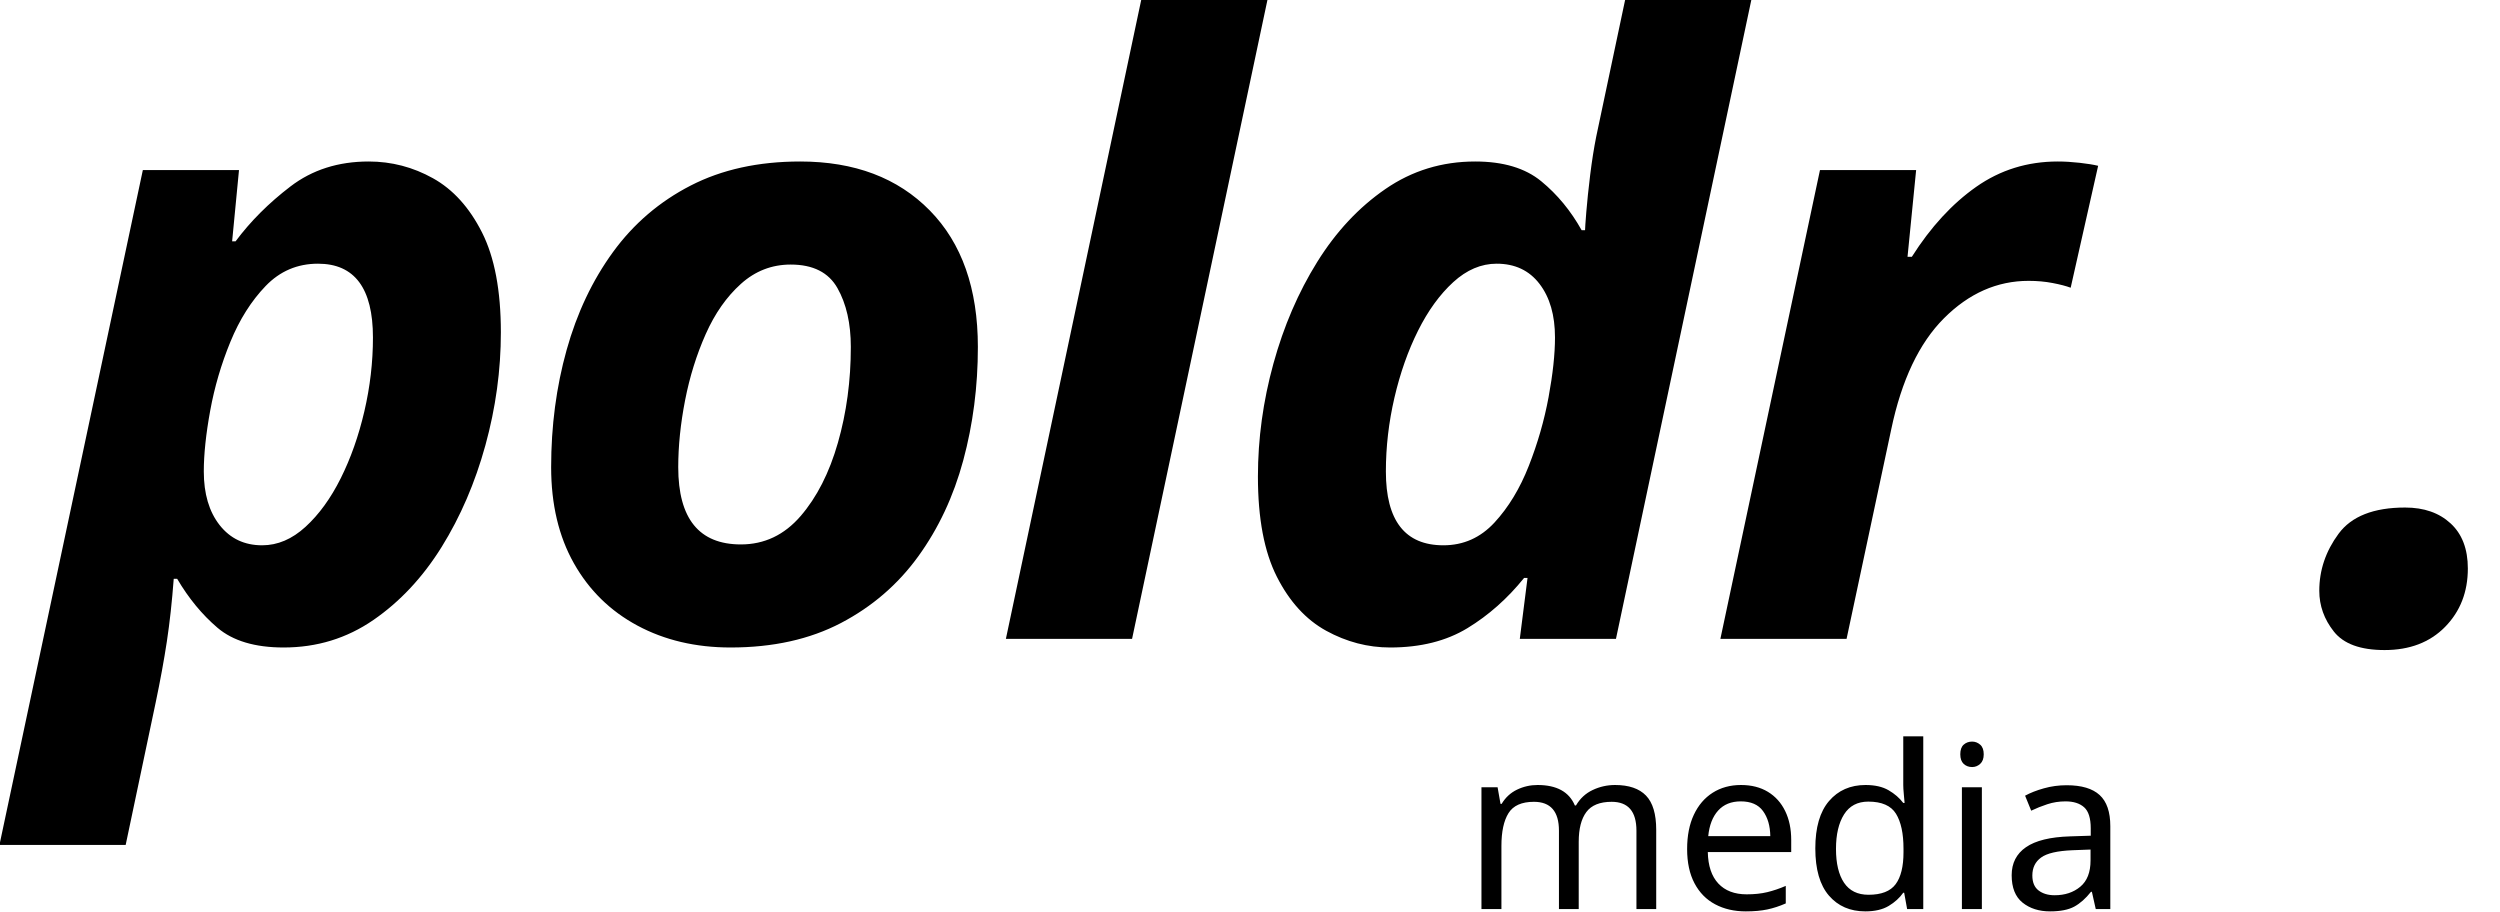
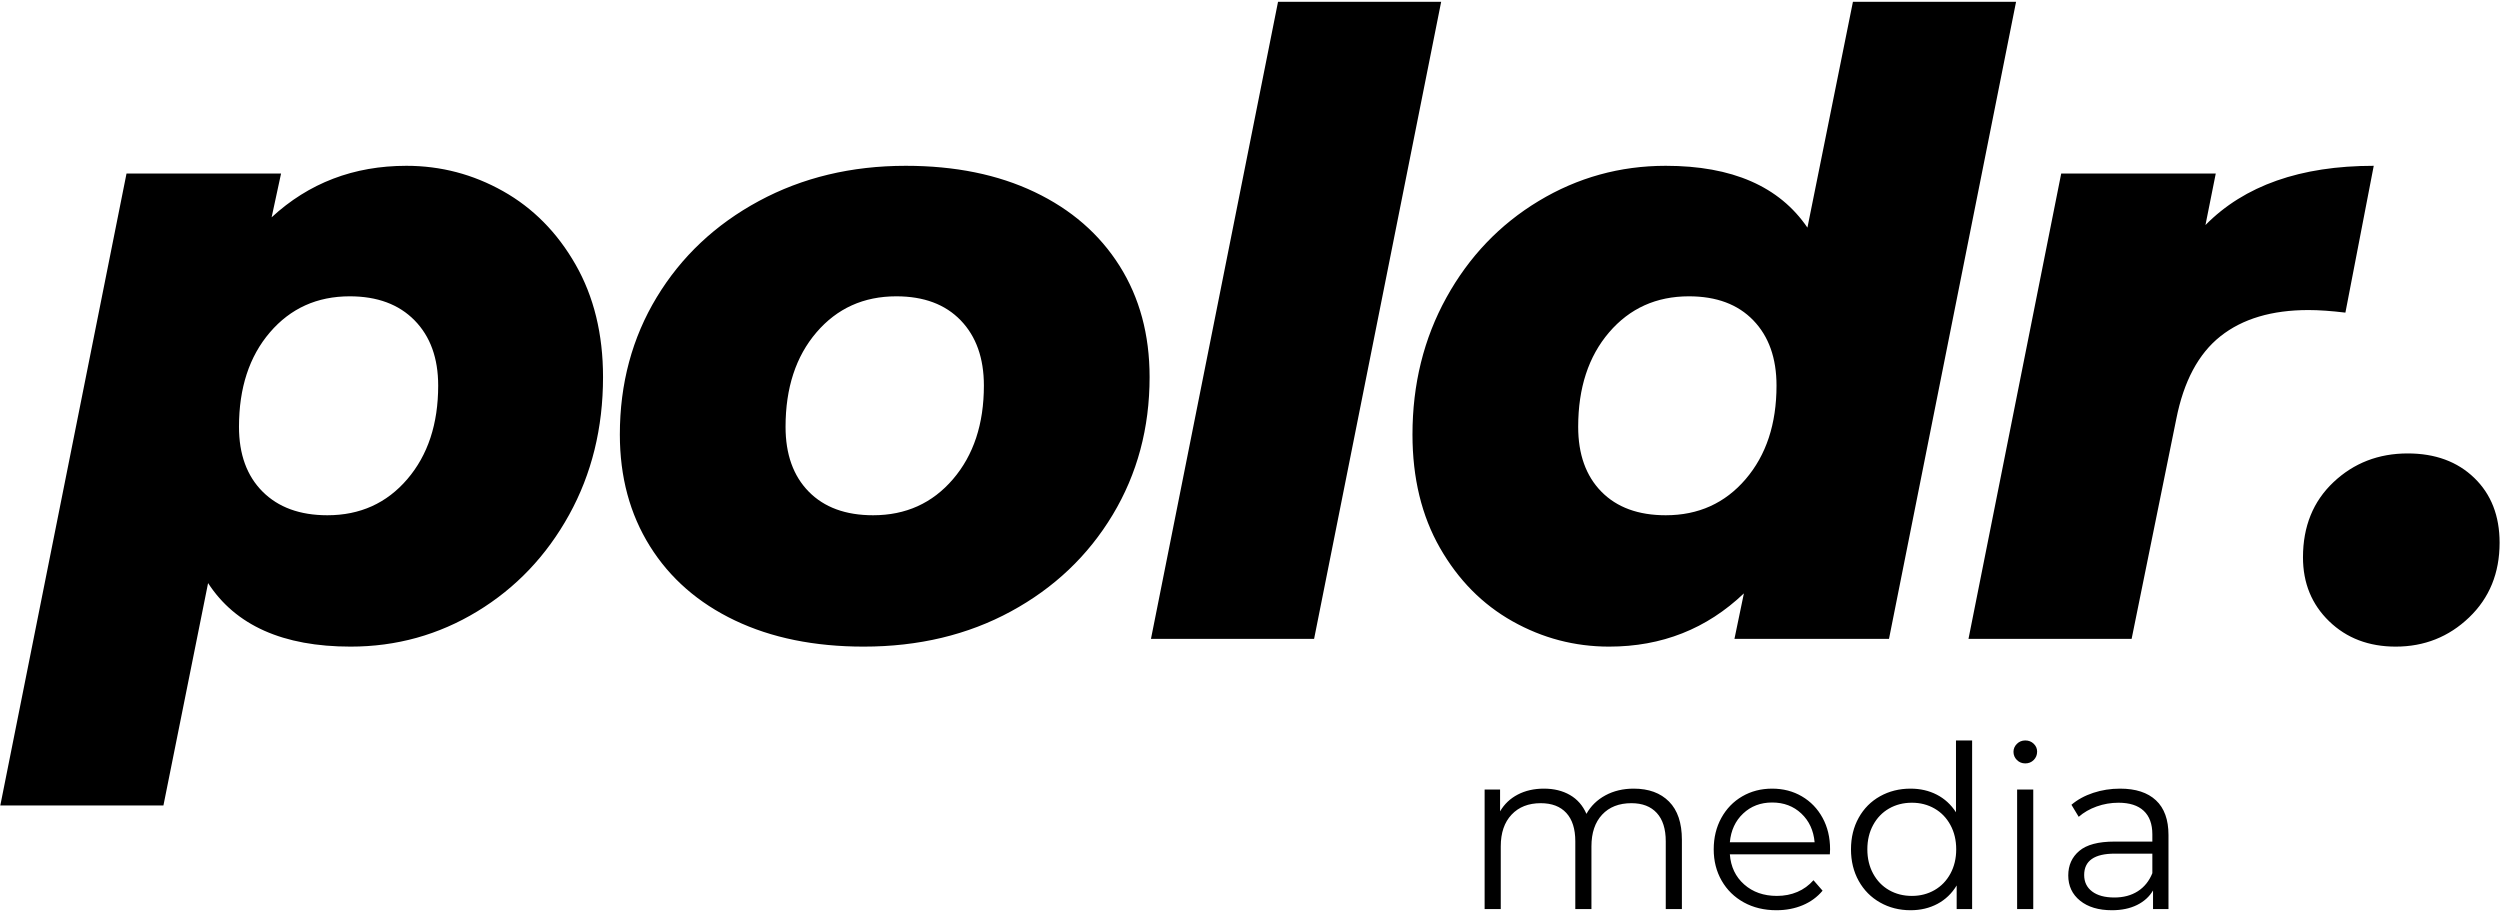
<svg xmlns="http://www.w3.org/2000/svg" width="990px" height="361px" viewBox="0 0 990 361" version="1.1">
  <g id="Page-1" stroke="none" stroke-width="1" fill="none" fill-rule="evenodd">
-     <g id="Artboard-Copy" transform="translate(-4346, -363)" fill="#000000">
-       <g id="Group-6-Copy-11" transform="translate(4357, 287)">
-         <text id="poldr.-copy-3" font-family="Montserrat-ExtraBoldItalic, Montserrat" font-size="340" font-style="italic" font-weight="600" letter-spacing="-10">
-           <tspan x="0" y="329">poldr</tspan>
-           <tspan x="903.36" y="329" letter-spacing="-28">.</tspan>
-         </text>
-         <text id="media-copy" font-family="Montserrat-Regular, Montserrat" font-size="90" font-weight="normal">
-           <tspan x="568" y="436">media</tspan>
-         </text>
+     <g id="Artboard-Copy" transform="translate(-4346, -1013)" fill="#000000" fill-rule="nonzero">
+       <g id="Group-7-Copy-9" transform="translate(3686, 301)">
+         <g id="Group" transform="translate(660.12, 712.72)">
+           <path d="M160.82,64.94 C174.42,64.94 187.17,68.283 199.07,74.97 C210.97,81.657 220.547,91.347 227.8,104.04 C235.053,116.733 238.68,131.58 238.68,148.58 C238.68,168.753 234.203,186.943 225.25,203.15 C216.297,219.357 204.17,232.107 188.87,241.4 C173.57,250.693 156.853,255.34 138.72,255.34 C111.973,255.34 93.16,246.953 82.28,230.18 L64.6,318.24 L5.1159077e-13,318.24 L49.98,68 L111.18,68 L107.44,85.34 C122.173,71.74 139.967,64.94 160.82,64.94 Z M129.54,203.32 C142.46,203.32 153,198.56 161.16,189.04 C169.32,179.52 173.4,167.167 173.4,151.98 C173.4,141.1 170.283,132.487 164.05,126.14 C157.817,119.793 149.26,116.62 138.38,116.62 C125.46,116.62 114.92,121.38 106.76,130.9 C98.6,140.42 94.52,152.887 94.52,168.3 C94.52,179.18 97.637,187.737 103.87,193.97 C110.103,200.203 118.66,203.32 129.54,203.32 Z M341.9,255.34 C322.407,255.34 305.407,251.883 290.9,244.97 C276.393,238.057 265.173,228.253 257.24,215.56 C249.307,202.867 245.34,188.133 245.34,171.36 C245.34,151.187 250.213,133.053 259.96,116.96 C269.707,100.867 283.193,88.173 300.42,78.88 C317.647,69.587 337.027,64.94 358.56,64.94 C378.053,64.94 395.053,68.397 409.56,75.31 C424.067,82.223 435.287,91.97 443.22,104.55 C451.153,117.13 455.12,131.807 455.12,148.58 C455.12,168.753 450.247,186.943 440.5,203.15 C430.753,219.357 417.323,232.107 400.21,241.4 C383.097,250.693 363.66,255.34 341.9,255.34 Z M345.64,203.32 C358.56,203.32 369.1,198.56 377.26,189.04 C385.42,179.52 389.5,167.167 389.5,151.98 C389.5,141.1 386.44,132.487 380.32,126.14 C374.2,119.793 365.7,116.62 354.82,116.62 C341.9,116.62 331.36,121.38 323.2,130.9 C315.04,140.42 310.96,152.887 310.96,168.3 C310.96,179.18 314.02,187.737 320.14,193.97 C326.26,200.203 334.76,203.32 345.64,203.32 Z M505.98,-1.13686838e-13 L570.58,-1.13686838e-13 L520.26,252.28 L455.66,252.28 L505.98,-1.13686838e-13 Z M798.24,-1.13686838e-13 L747.92,252.28 L686.72,252.28 L690.46,234.26 C675.727,248.313 657.933,255.34 637.08,255.34 C623.48,255.34 610.73,251.997 598.83,245.31 C586.93,238.623 577.353,228.933 570.1,216.24 C562.847,203.547 559.22,188.587 559.22,171.36 C559.22,151.413 563.697,133.337 572.65,117.13 C581.603,100.923 593.787,88.173 609.2,78.88 C624.613,69.587 641.387,64.94 659.52,64.94 C685.813,64.94 704.513,73.1 715.62,89.42 L733.64,-1.13686838e-13 L798.24,-1.13686838e-13 Z M659.52,203.32 C672.44,203.32 682.98,198.56 691.14,189.04 C699.3,179.52 703.38,167.167 703.38,151.98 C703.38,141.1 700.32,132.487 694.2,126.14 C688.08,119.793 679.58,116.62 668.7,116.62 C655.78,116.62 645.24,121.38 637.08,130.9 C628.92,140.42 624.84,152.887 624.84,168.3 C624.84,179.18 627.9,187.737 634.02,193.97 C640.14,200.203 648.64,203.32 659.52,203.32 Z M873.24,88.4 C888.653,72.76 910.867,64.94 939.88,64.94 L928.66,123.08 C922.993,122.4 918.12,122.06 914.04,122.06 C899.533,122.06 887.917,125.517 879.19,132.43 C870.463,139.343 864.627,150.28 861.68,165.24 L844,252.28 L779.4,252.28 L816.12,68 L877.32,68 L873.24,88.4 Z M948.58,255.34 C937.927,255.34 929.143,251.997 922.23,245.31 C915.317,238.623 911.86,230.18 911.86,219.98 C911.86,207.74 915.883,197.823 923.93,190.23 C931.977,182.637 941.78,178.84 953.34,178.84 C964.22,178.84 973.003,182.07 979.69,188.53 C986.377,194.99 989.72,203.547 989.72,214.2 C989.72,226.213 985.697,236.073 977.65,243.78 C969.603,251.487 959.913,255.34 948.58,255.34 Z" id="poldr." />
+           <path d="M646.83,311.58 C652.77,311.58 657.435,313.29 660.825,316.71 C664.215,320.13 665.91,325.17 665.91,331.83 L665.91,359.28 L659.52,359.28 L659.52,332.46 C659.52,327.54 658.335,323.79 655.965,321.21 C653.595,318.63 650.25,317.34 645.93,317.34 C641.01,317.34 637.14,318.855 634.32,321.885 C631.5,324.915 630.09,329.1 630.09,334.44 L630.09,359.28 L623.7,359.28 L623.7,332.46 C623.7,327.54 622.515,323.79 620.145,321.21 C617.775,318.63 614.4,317.34 610.02,317.34 C605.16,317.34 601.305,318.855 598.455,321.885 C595.605,324.915 594.18,329.1 594.18,334.44 L594.18,359.28 L587.79,359.28 L587.79,311.94 L593.91,311.94 L593.91,320.58 C595.59,317.7 597.93,315.48 600.93,313.92 C603.93,312.36 607.38,311.58 611.28,311.58 C615.24,311.58 618.675,312.42 621.585,314.1 C624.495,315.78 626.67,318.27 628.11,321.57 C629.85,318.45 632.355,316.005 635.625,314.235 C638.895,312.465 642.63,311.58 646.83,311.58 Z M724.5,337.59 L684.9,337.59 C685.26,342.51 687.15,346.485 690.57,349.515 C693.99,352.545 698.31,354.06 703.53,354.06 C706.47,354.06 709.17,353.535 711.63,352.485 C714.09,351.435 716.22,349.89 718.02,347.85 L721.62,351.99 C719.52,354.51 716.895,356.43 713.745,357.75 C710.595,359.07 707.13,359.73 703.35,359.73 C698.49,359.73 694.185,358.695 690.435,356.625 C686.685,354.555 683.76,351.69 681.66,348.03 C679.56,344.37 678.51,340.23 678.51,335.61 C678.51,330.99 679.515,326.85 681.525,323.19 C683.535,319.53 686.295,316.68 689.805,314.64 C693.315,312.6 697.26,311.58 701.64,311.58 C706.02,311.58 709.95,312.6 713.43,314.64 C716.91,316.68 719.64,319.515 721.62,323.145 C723.6,326.775 724.59,330.93 724.59,335.61 L724.5,337.59 Z M701.64,317.07 C697.08,317.07 693.255,318.525 690.165,321.435 C687.075,324.345 685.32,328.14 684.9,332.82 L718.47,332.82 C718.05,328.14 716.295,324.345 713.205,321.435 C710.115,318.525 706.26,317.07 701.64,317.07 Z M780.84,292.5 L780.84,359.28 L774.72,359.28 L774.72,349.92 C772.8,353.1 770.265,355.53 767.115,357.21 C763.965,358.89 760.41,359.73 756.45,359.73 C752.01,359.73 747.99,358.71 744.39,356.67 C740.79,354.63 737.97,351.78 735.93,348.12 C733.89,344.46 732.87,340.29 732.87,335.61 C732.87,330.93 733.89,326.76 735.93,323.1 C737.97,319.44 740.79,316.605 744.39,314.595 C747.99,312.585 752.01,311.58 756.45,311.58 C760.29,311.58 763.755,312.375 766.845,313.965 C769.935,315.555 772.47,317.88 774.45,320.94 L774.45,292.5 L780.84,292.5 Z M756.99,354.06 C760.29,354.06 763.275,353.295 765.945,351.765 C768.615,350.235 770.715,348.06 772.245,345.24 C773.775,342.42 774.54,339.21 774.54,335.61 C774.54,332.01 773.775,328.8 772.245,325.98 C770.715,323.16 768.615,320.985 765.945,319.455 C763.275,317.925 760.29,317.16 756.99,317.16 C753.63,317.16 750.615,317.925 747.945,319.455 C745.275,320.985 743.175,323.16 741.645,325.98 C740.115,328.8 739.35,332.01 739.35,335.61 C739.35,339.21 740.115,342.42 741.645,345.24 C743.175,348.06 745.275,350.235 747.945,351.765 C750.615,353.295 753.63,354.06 756.99,354.06 Z M798.66,311.94 L805.05,311.94 L805.05,359.28 L798.66,359.28 L798.66,311.94 Z M801.9,301.59 C800.58,301.59 799.47,301.14 798.57,300.24 C797.67,299.34 797.22,298.26 797.22,297 C797.22,295.8 797.67,294.75 798.57,293.85 C799.47,292.95 800.58,292.5 801.9,292.5 C803.22,292.5 804.33,292.935 805.23,293.805 C806.13,294.675 806.58,295.71 806.58,296.91 C806.58,298.23 806.13,299.34 805.23,300.24 C804.33,301.14 803.22,301.59 801.9,301.59 Z M839.43,311.58 C845.61,311.58 850.35,313.125 853.65,316.215 C856.95,319.305 858.6,323.88 858.6,329.94 L858.6,359.28 L852.48,359.28 L852.48,351.9 C851.04,354.36 848.925,356.28 846.135,357.66 C843.345,359.04 840.03,359.73 836.19,359.73 C830.91,359.73 826.71,358.47 823.59,355.95 C820.47,353.43 818.91,350.1 818.91,345.96 C818.91,341.94 820.365,338.7 823.275,336.24 C826.185,333.78 830.82,332.55 837.18,332.55 L852.21,332.55 L852.21,329.67 C852.21,325.59 851.07,322.485 848.79,320.355 C846.51,318.225 843.18,317.16 838.8,317.16 C835.8,317.16 832.92,317.655 830.16,318.645 C827.4,319.635 825.03,321 823.05,322.74 L820.17,317.97 C822.57,315.93 825.45,314.355 828.81,313.245 C832.17,312.135 835.71,311.58 839.43,311.58 Z M837.18,354.69 C840.78,354.69 843.87,353.865 846.45,352.215 C849.03,350.565 850.95,348.18 852.21,345.06 L852.21,337.32 L837.36,337.32 C829.26,337.32 825.21,340.14 825.21,345.78 C825.21,348.54 826.26,350.715 828.36,352.305 C830.46,353.895 833.4,354.69 837.18,354.69 Z" id="media" />
+         </g>
      </g>
    </g>
  </g>
</svg>
